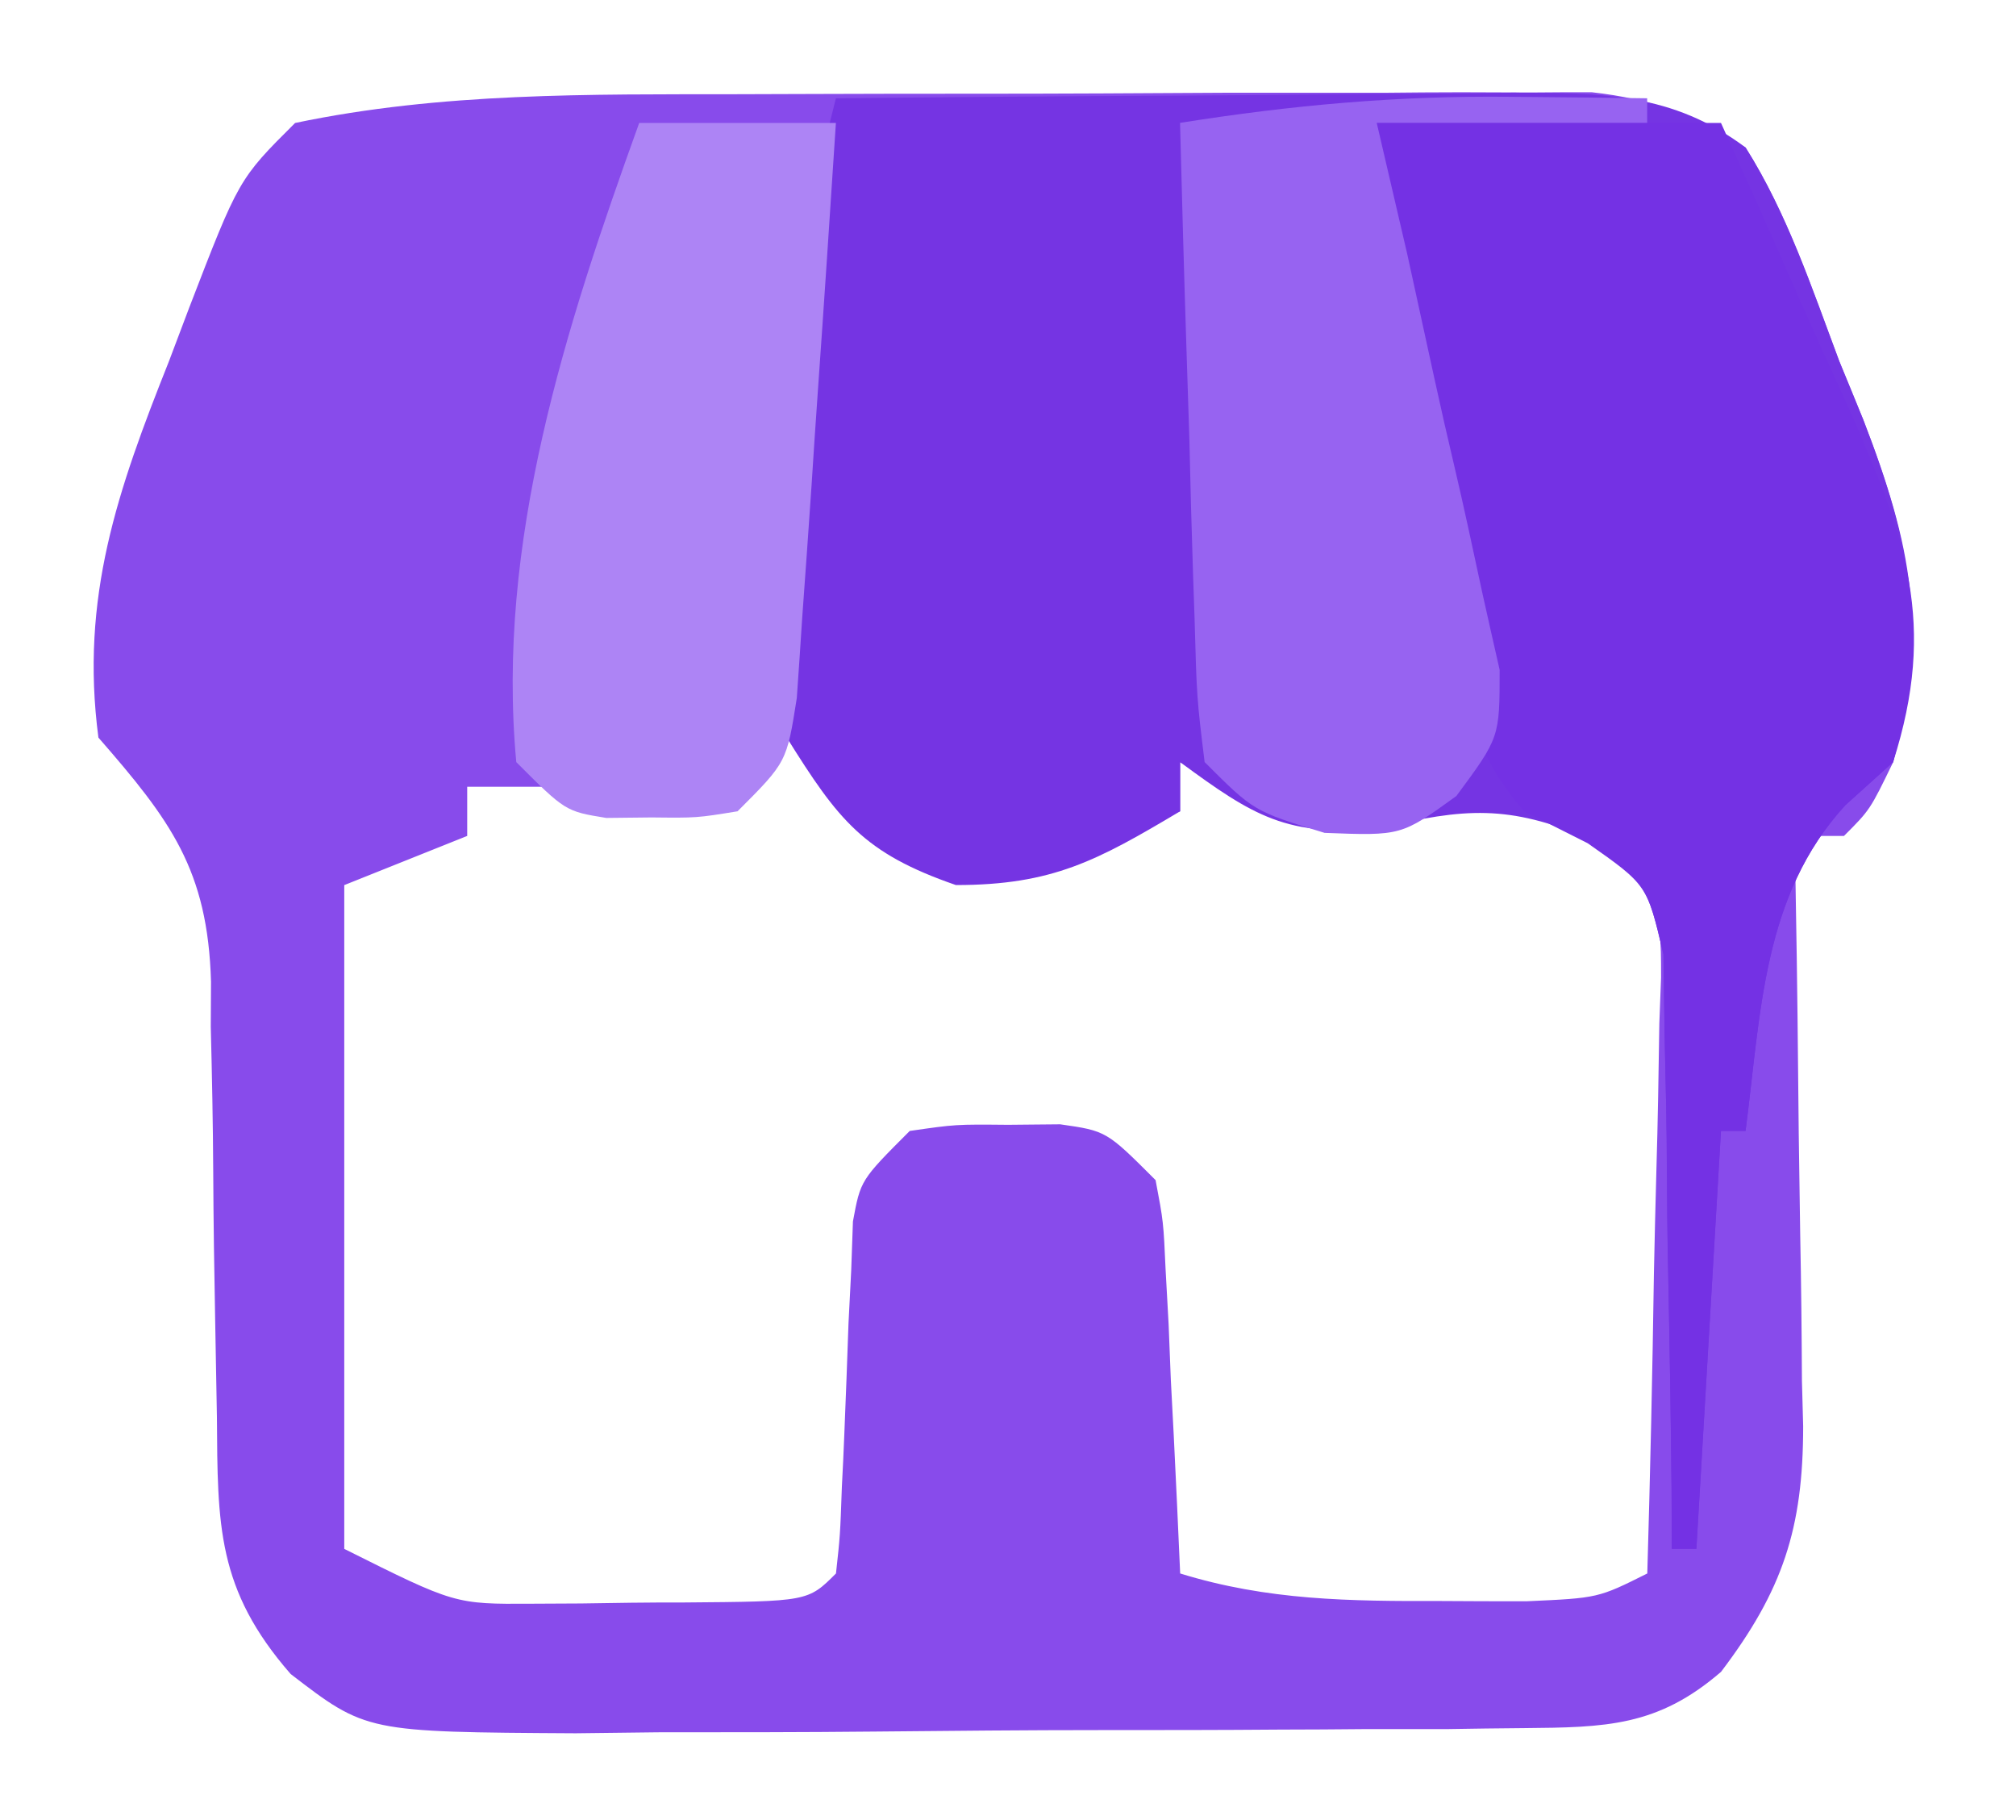
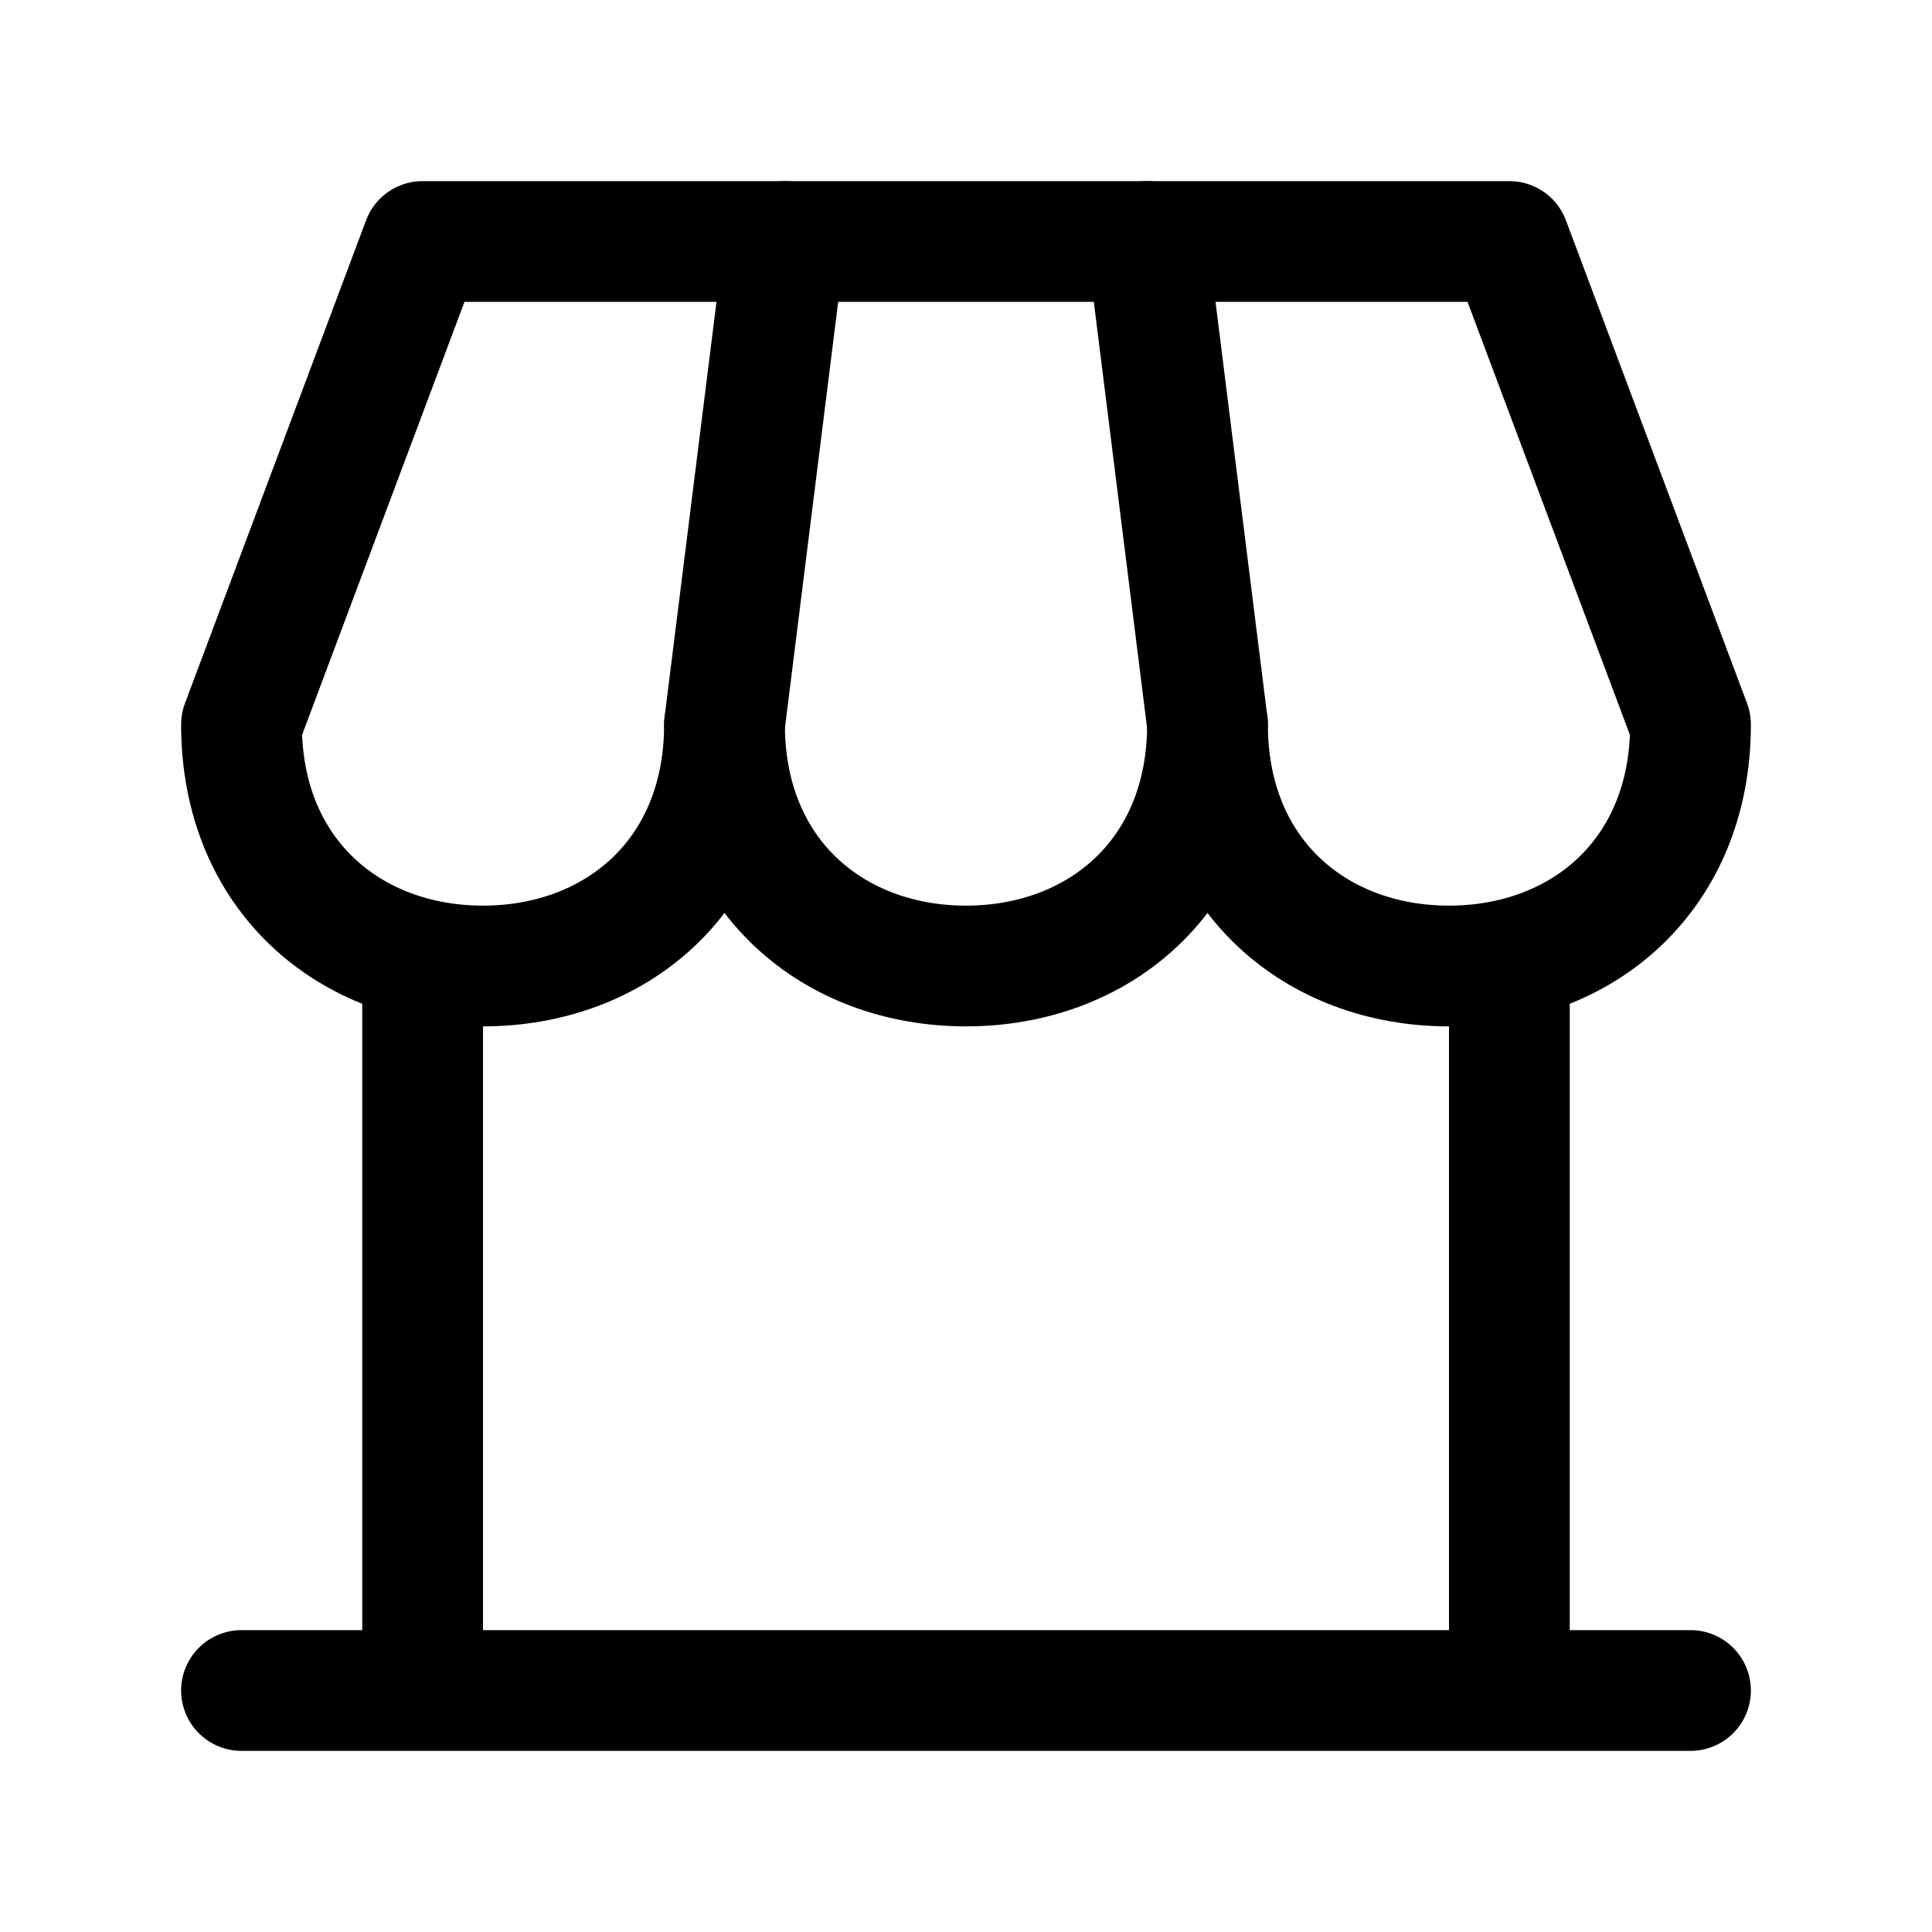
- <svg xmlns="http://www.w3.org/2000/svg" viewBox="0 0 82 74">
-   <path d="M0 0 C1.05 -0 2.09 -0.01 3.17 -0.01 C5.37 -0.02 7.57 -0.02 9.77 -0.02 C13.14 -0.02 16.51 -0.04 19.88 -0.06 C22.03 -0.06 24.17 -0.06 26.31 -0.06 C27.32 -0.07 28.33 -0.08 29.37 -0.08 C29.83 -0.08 29.83 -0.08 32.21 -0.07 C33.03 -0.08 33.85 -0.08 34.7 -0.08 C37.21 0.2 38.81 0.84 40.96 2.17 C42.66 4.87 43.65 7.87 44.77 10.86 C45.09 11.65 45.42 12.44 45.75 13.25 C47.74 18.4 48.3 21.79 46.96 27.17 C46.02 29.11 46.02 29.11 44.96 30.17 C44.3 30.17 43.64 30.17 42.96 30.17 C42.97 31.02 42.99 31.87 43 32.75 C43.06 35.93 43.09 39.11 43.12 42.28 C43.14 43.66 43.16 45.03 43.18 46.4 C43.22 48.38 43.24 50.36 43.25 52.34 C43.27 52.94 43.28 53.55 43.3 54.18 C43.3 58.34 42.47 60.86 39.96 64.17 C37.38 66.4 35.27 66.43 31.92 66.46 C30.9 66.47 29.87 66.48 28.82 66.5 C28.26 66.5 28.26 66.5 25.46 66.5 C24.33 66.51 23.19 66.52 22.02 66.52 C19.61 66.54 17.2 66.54 14.79 66.54 C11.71 66.54 8.63 66.57 5.55 66.6 C2.61 66.63 -0.34 66.63 -3.29 66.63 C-4.39 66.64 -5.49 66.66 -6.63 66.67 C-15.15 66.62 -15.15 66.62 -18.22 64.26 C-21.23 60.81 -21.19 58.2 -21.22 53.8 C-21.24 52.51 -21.27 51.22 -21.29 49.93 C-21.33 47.89 -21.36 45.86 -21.37 43.83 C-21.38 41.86 -21.42 39.9 -21.47 37.93 C-21.47 37.63 -21.47 37.63 -21.46 36.1 C-21.59 31.55 -23.11 29.53 -26.04 26.17 C-26.79 20.47 -25.26 16.11 -23.17 10.86 C-22.9 10.14 -22.63 9.43 -22.35 8.69 C-20.33 3.45 -20.33 3.45 -18.04 1.17 C-12.07 -0.08 -6.08 0.01 0 0 Z M1.96 26.17 C1.3 26.83 0.64 27.49 -0.04 28.17 C-2.41 28.26 -4.68 28.26 -7.04 28.17 C-7.85 28.17 -8.65 28.17 -9.48 28.17 C-10 28.17 -10.51 28.17 -11.04 28.17 C-11.04 28.83 -11.04 29.49 -11.04 30.17 C-12.69 30.83 -14.34 31.49 -16.04 32.17 C-16.04 41.08 -16.04 49.99 -16.04 59.17 C-11.54 61.42 -11.54 61.42 -8.41 61.4 C-8.08 61.4 -8.08 61.4 -6.41 61.39 C-5.73 61.38 -5.05 61.37 -4.36 61.36 C-3.67 61.35 -2.98 61.35 -2.27 61.35 C2.82 61.31 2.82 61.31 3.96 60.17 C4.13 58.62 4.13 58.62 4.2 56.64 C4.24 55.93 4.27 55.22 4.3 54.49 C4.36 52.99 4.42 51.49 4.47 49.98 C4.51 49.27 4.54 48.56 4.58 47.83 C4.6 47.17 4.63 46.52 4.65 45.85 C4.96 44.17 4.96 44.17 6.96 42.17 C8.83 41.9 8.83 41.9 10.96 41.92 C11.66 41.91 12.36 41.91 13.08 41.9 C14.96 42.17 14.96 42.17 16.96 44.17 C17.28 45.86 17.28 45.86 17.37 47.86 C17.39 48.22 17.39 48.22 17.49 50.03 C17.52 50.78 17.55 51.52 17.58 52.29 C17.6 52.67 17.6 52.67 17.7 54.58 C17.79 56.44 17.88 58.3 17.96 60.17 C21.52 61.27 24.86 61.3 28.58 61.29 C29.73 61.3 30.88 61.3 32.06 61.3 C34.96 61.17 34.96 61.17 36.96 60.17 C37.08 56.09 37.17 52.02 37.23 47.94 C37.26 46.56 37.29 45.17 37.33 43.78 C37.39 41.79 37.42 39.8 37.45 37.8 C37.46 37.5 37.46 37.5 37.52 35.93 C37.52 34.17 37.52 34.17 36.96 31.17 C34.09 28.83 32.67 28.17 28.96 28.17 C28.01 28.37 27.06 28.58 26.08 28.79 C22.65 29.2 21 28.69 17.96 27.17 C17.96 27.83 17.96 28.49 17.96 29.17 C9.95 31.59 9.95 31.59 6.02 29.92 C3.96 28.17 3.96 28.17 1.96 26.17 Z " fill="#884BEB" transform="translate(30.04297,3.832031)" />
-   <path d="M0 0 C4.63 -0.05 9.25 -0.09 13.88 -0.11 C15.45 -0.12 17.03 -0.13 18.6 -0.15 C20.86 -0.18 23.13 -0.19 25.39 -0.2 C26.09 -0.21 26.79 -0.22 27.52 -0.23 C31.15 -0.23 34.03 -0.22 37 2 C38.7 4.7 39.69 7.71 40.81 10.69 C41.14 11.48 41.46 12.27 41.79 13.08 C43.77 18.2 44.45 21.66 43 27 C42.68 27.29 42.68 27.29 41.06 28.75 C37.69 32.43 37.63 37.17 37 42 C36.67 42 36.34 42 36 42 C35.67 47.61 35.34 53.22 35 59 C34.67 59 34.34 59 34 59 C34 58.2 33.99 57.4 33.99 56.57 C33.96 53.59 33.91 50.61 33.85 47.63 C33.82 46.34 33.81 45.05 33.8 43.76 C33.8 41.91 33.75 40.05 33.71 38.2 C33.69 37.08 33.68 35.97 33.66 34.82 C33 32 33 32 30.64 30.11 C27.36 28.73 25.57 28.86 22.12 29.69 C18.36 30.06 16.99 29.2 14 27 C14 27.66 14 28.32 14 29 C10.64 31 8.82 32 4.88 32 C1.12 30.7 0.1 29.36 -2 26 C-2.52 23.23 -2.47 20.56 -2.38 17.75 C-2.37 17.04 -2.37 16.32 -2.37 15.59 C-2.28 10.21 -1.33 5.21 0 0 Z " fill="#7534E3" transform="translate(34,4)" />
-   <path d="M0 0 C4.62 0 9.24 0 14 0 C14.96 2.12 15.91 4.23 16.84 6.36 C17.61 8.11 18.39 9.85 19.19 11.58 C21.53 16.89 22.8 20.37 21 26 C20.36 26.58 19.72 27.16 19.06 27.75 C15.69 31.43 15.63 36.17 15 41 C14.67 41 14.34 41 14 41 C13.67 46.61 13.34 52.22 13 58 C12.67 58 12.34 58 12 58 C12 57.2 11.99 56.4 11.99 55.57 C11.96 52.59 11.91 49.61 11.85 46.63 C11.82 45.34 11.81 44.05 11.8 42.76 C11.8 40.91 11.75 39.05 11.71 37.2 C11.69 36.08 11.68 34.97 11.66 33.82 C11 31 11 31 8.58 29.3 C7.73 28.87 6.88 28.44 6 28 C3.99 25.73 3.52 23.45 2.93 20.51 C2.84 20.07 2.84 20.07 2.4 17.87 C2.32 17.42 2.32 17.42 1.88 15.12 C1.78 14.68 1.78 14.68 1.32 12.4 C0.48 8.09 0 4.44 0 0 Z " fill="#7431E4" transform="translate(56,5)" />
-   <path d="M0 0 C1.05 0.01 2.1 0.02 3.18 0.03 C3.97 0.04 4.75 0.05 5.56 0.06 C5.56 0.39 5.56 0.72 5.56 1.06 C1.93 1.06 -1.7 1.06 -5.44 1.06 C-5.03 2.82 -4.62 4.58 -4.2 6.39 C-3.83 8.1 -3.45 9.81 -3.08 11.52 C-2.82 12.71 -2.55 13.9 -2.27 15.08 C-1.87 16.78 -1.51 18.49 -1.14 20.2 C-0.91 21.23 -0.68 22.26 -0.44 23.31 C-0.44 26.06 -0.44 26.06 -2.2 28.44 C-4.44 30.06 -4.44 30.06 -7.56 29.94 C-10.44 29.06 -10.44 29.06 -12.44 27.06 C-12.76 24.45 -12.76 24.45 -12.85 21.18 C-12.87 20.61 -12.89 20.03 -12.91 19.44 C-12.97 17.61 -13.02 15.77 -13.06 13.94 C-13.1 12.69 -13.14 11.45 -13.18 10.21 C-13.28 7.16 -13.36 4.11 -13.44 1.06 C-8.9 0.34 -4.61 -0.05 0 0 Z " fill="#9763F1" transform="translate(61.4375,3.9375)" />
-   <path d="M0 0 C2.64 0 5.28 0 8 0 C7.76 3.67 7.52 7.33 7.26 11 C7.17 12.25 7.09 13.49 7.01 14.74 C6.89 16.53 6.76 18.33 6.63 20.12 C6.56 21.2 6.49 22.27 6.41 23.39 C6 26 6 26 4 28 C2.34 28.27 2.34 28.27 0.5 28.25 C-0.11 28.26 -0.72 28.26 -1.34 28.27 C-3 28 -3 28 -5 26 C-5.83 17.07 -3.01 8.34 0 0 Z " fill="#AD84F5" transform="translate(26,5)" />
+ <svg xmlns="http://www.w3.org/2000/svg" viewBox="0 0 32 32" fill="none" stroke="currentColor" stroke-width="2" stroke-linecap="round" stroke-linejoin="round">
+   <path d="M4 12 7 4h18l3 8c0 2.5-1.8 4-4 4s-4-1.5-4-4c0 2.5-1.8 4-4 4s-4-1.5-4-4c0 2.5-1.8 4-4 4s-4-1.5-4-4Z" />
+   <path d="m12 12 1-8m7 8-1-8M7 16v12m18-12v12M4 28h24" />
</svg>
